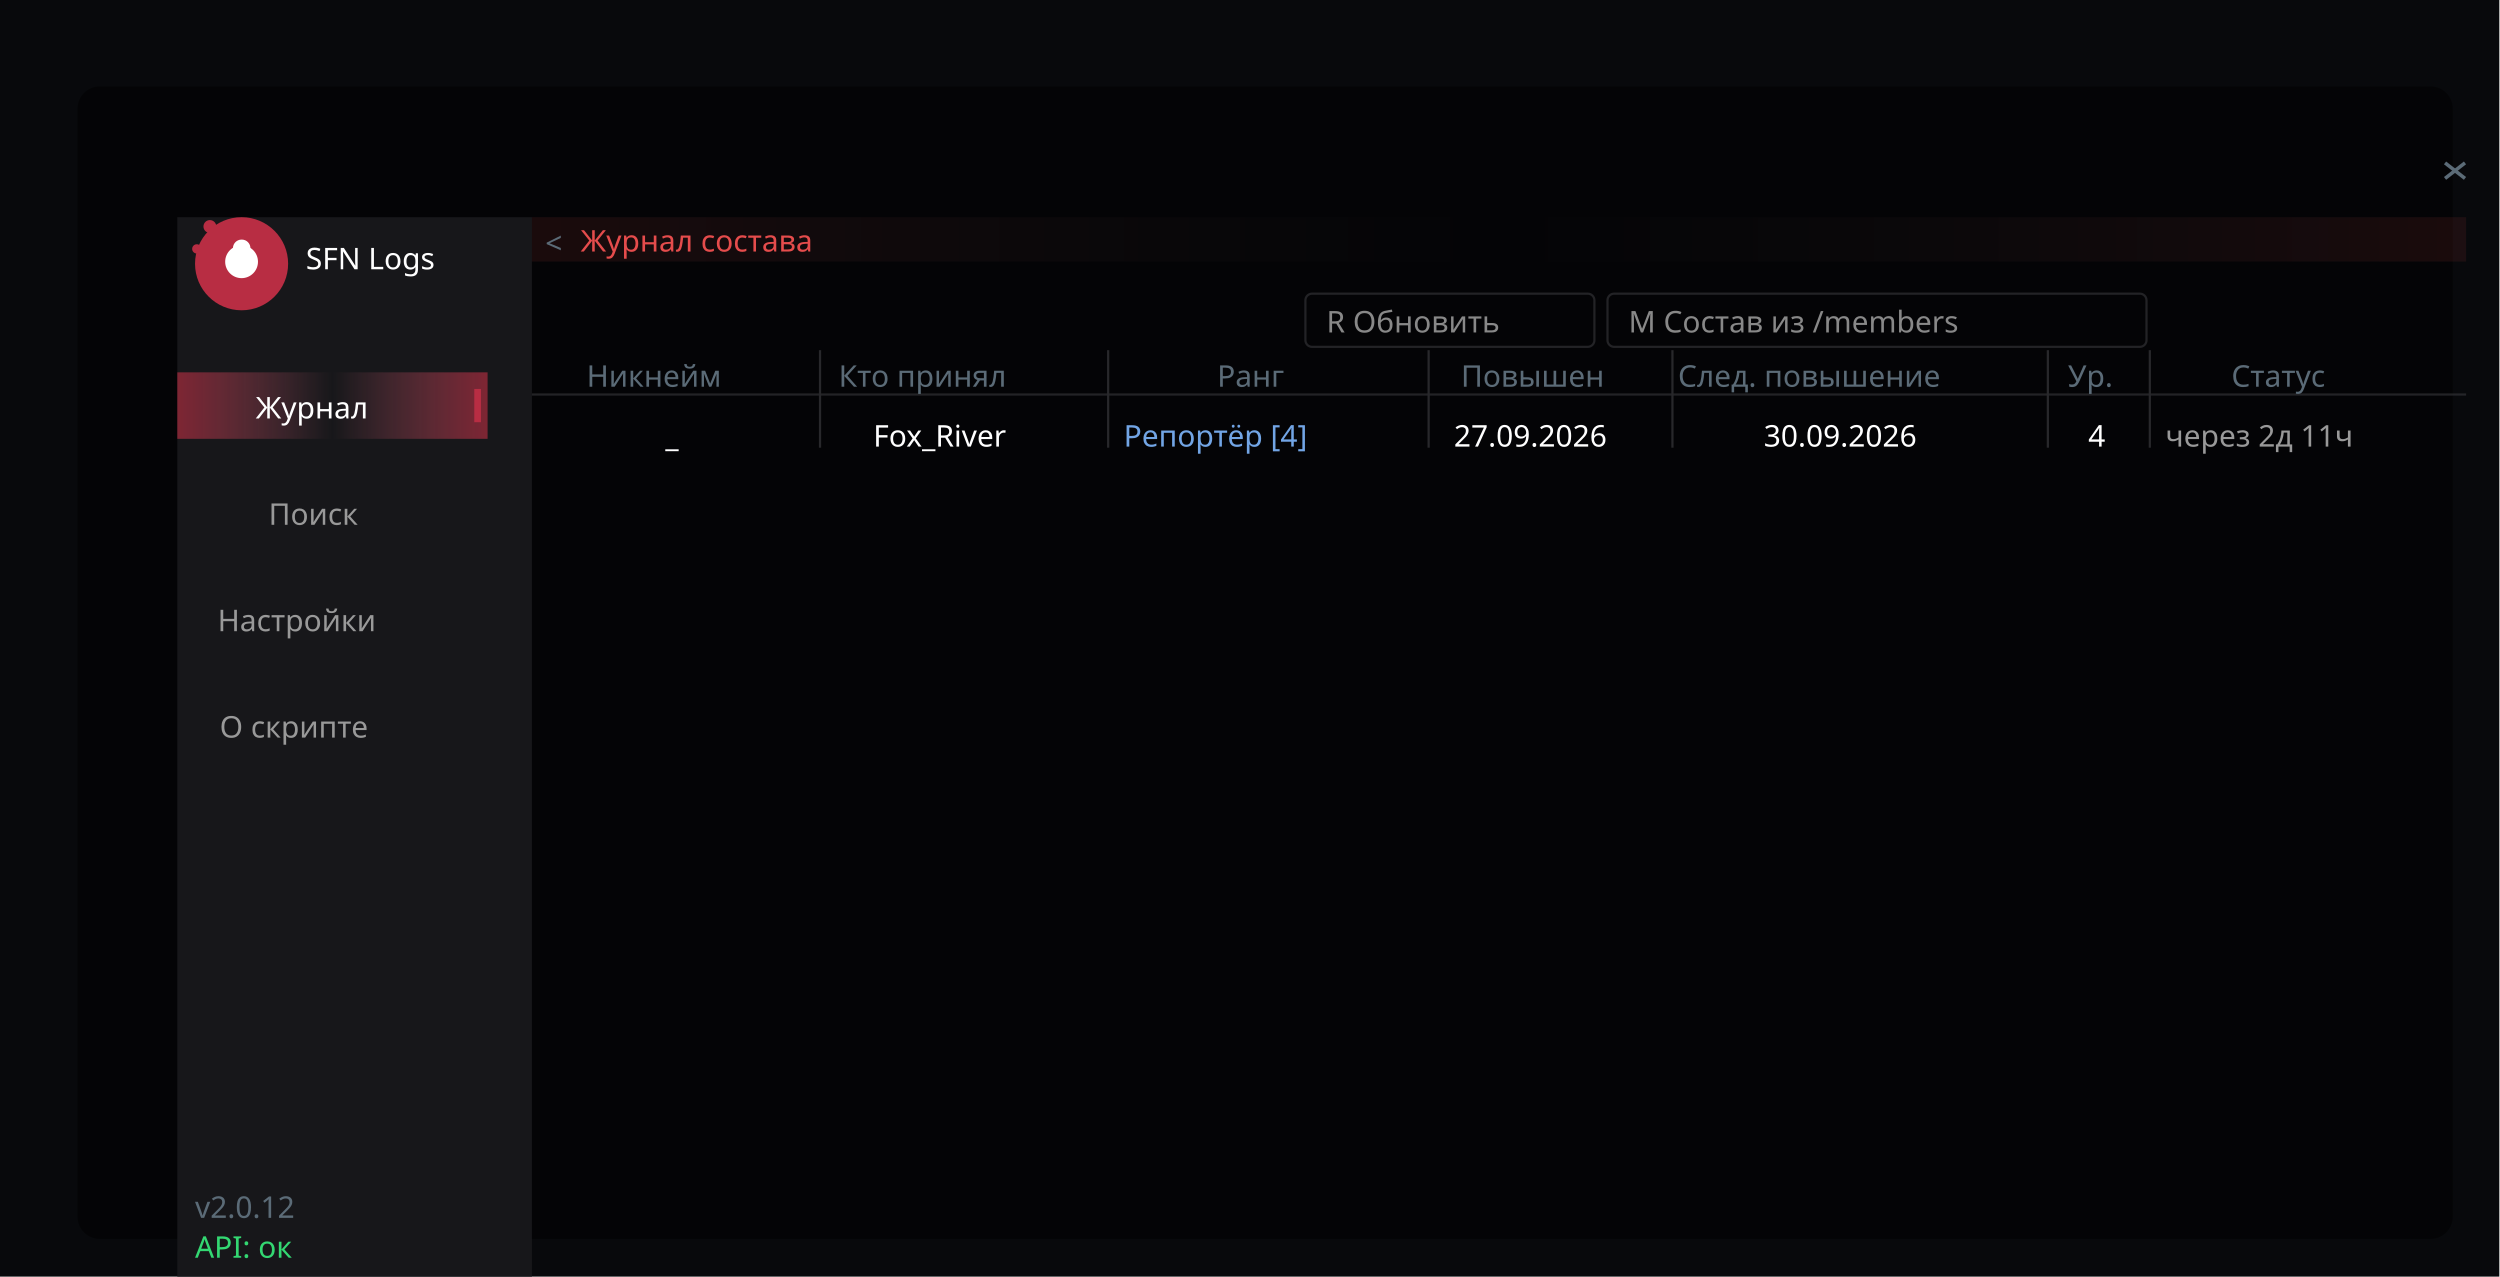
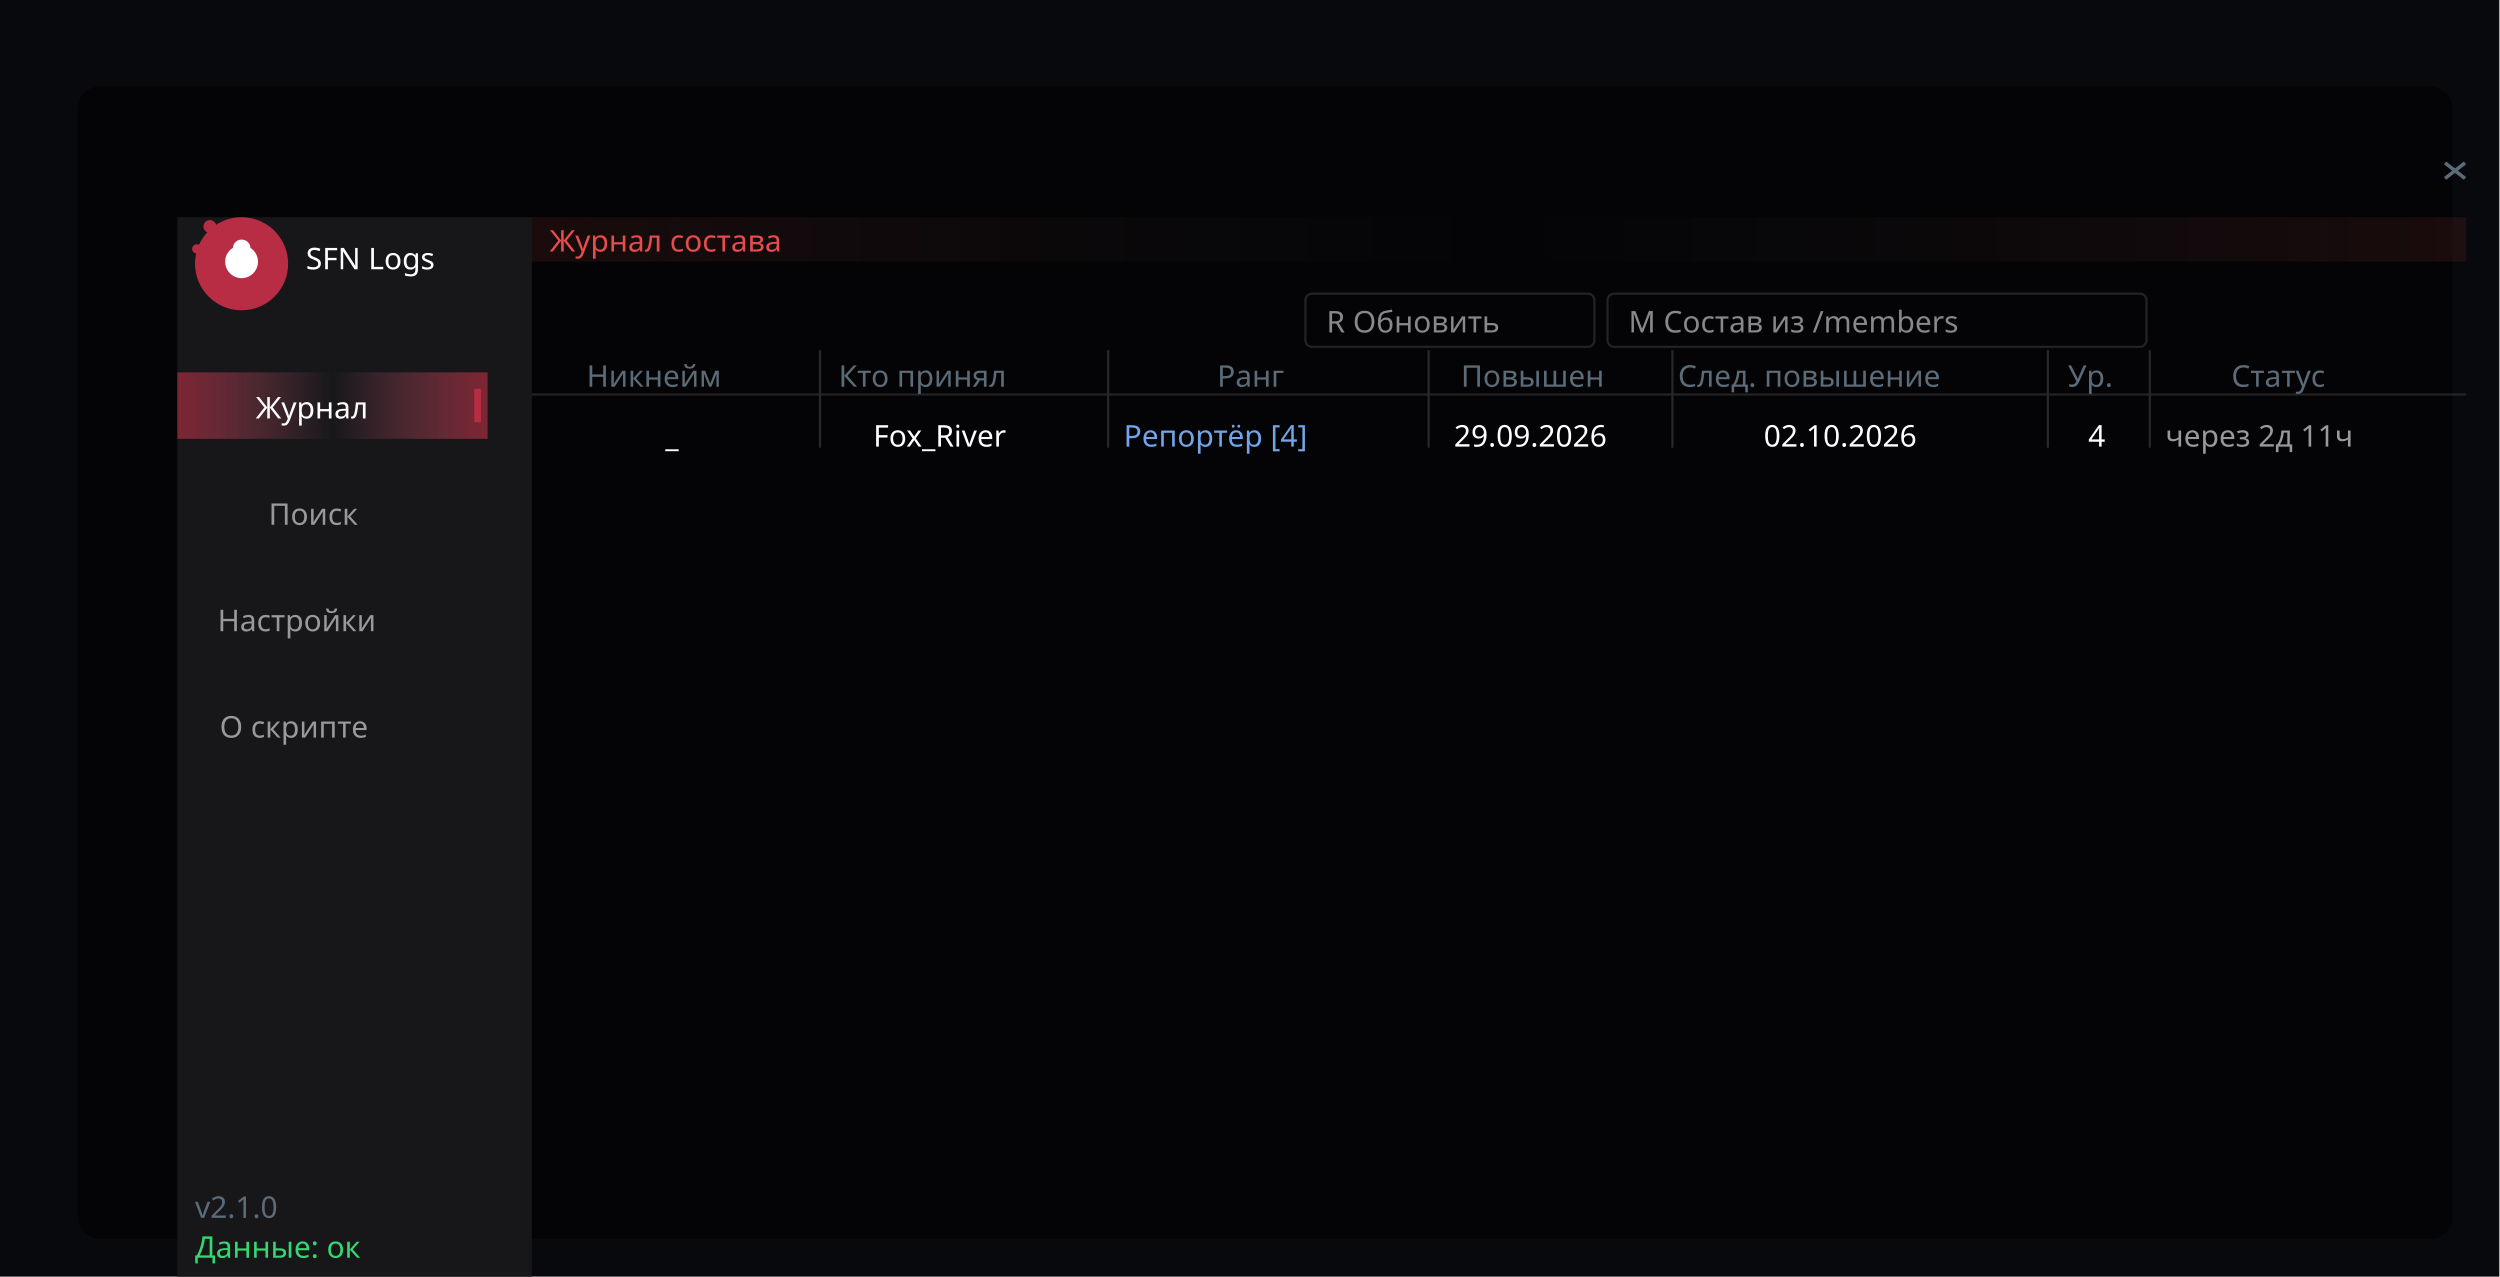
<svg xmlns="http://www.w3.org/2000/svg" width="1128" height="576" viewBox="-28 -28 1128 576" font-family="Trebuchet MS, Verdana, sans-serif">
  <rect x="-28" y="-28" width="1127.68" height="576.0" fill="#08090c" />
  <rect x="7" y="11" width="1071.68" height="520.0" rx="10" fill="#000" opacity="0.5" />
  <rect x="52.0" y="70.0" width="160.0" height="478.0" rx="0.0" fill="#17171a" opacity="1.000" />
  <circle cx="81.0" cy="91.0" r="21.0" fill="#b82d43" opacity="1.000" />
  <circle cx="66.7" cy="74.2" r="2.9" fill="#b82d43" opacity="1.000" />
  <circle cx="60.8" cy="84.3" r="2.1" fill="#b82d43" opacity="1.000" />
  <rect x="77.1" y="80.1" width="7.9" height="10.0" rx="3.9" fill="#ffffff" opacity="1.000" />
  <circle cx="81.0" cy="90.1" r="7.4" fill="#ffffff" opacity="1.000" />
  <defs>
    <linearGradient id="g1" x1="0" y1="0" x2="1" y2="0">
      <stop offset="0" stop-color="#e5334c" stop-opacity="0.498" />
      <stop offset="0.5" stop-color="#ff7f99" stop-opacity="0.000" />
      <stop offset="1" stop-color="#e5334c" stop-opacity="0.498" />
    </linearGradient>
  </defs>
  <rect x="52.0" y="140.0" width="140.0" height="30.0" rx="0.0" fill="url(#g1)" />
  <rect x="186.0" y="147.5" width="3.0" height="15.0" rx="0.0" fill="#b82d43" opacity="1.000" />
  <defs>
    <linearGradient id="g2" x1="0" y1="0" x2="1" y2="0">
      <stop offset="0" stop-color="#e54c4c" stop-opacity="0.098" />
      <stop offset="0.5" stop-color="#666666" stop-opacity="0.000" />
      <stop offset="1" stop-color="#e54c4c" stop-opacity="0.098" />
    </linearGradient>
  </defs>
  <rect x="212.0" y="70.0" width="872.7" height="20.0" rx="0.0" fill="url(#g2)" />
  <rect x="561.0" y="104.5" width="130.4" height="24.0" rx="3.0" fill="none" stroke="#3f3f42" stroke-opacity="0.537" stroke-width="1.0" />
  <rect x="697.3" y="104.5" width="243.2" height="24.0" rx="3.0" fill="none" stroke="#3f3f42" stroke-opacity="0.537" stroke-width="1.0" />
  <line x1="212.0" y1="150.0" x2="1084.7" y2="150.0" stroke="#3f3f42" stroke-opacity="0.537" stroke-width="1.0" />
  <line x1="342.0" y1="130.0" x2="342.0" y2="174.0" stroke="#28282b" stroke-opacity="1.000" stroke-width="1.0" />
  <line x1="472.0" y1="130.0" x2="472.0" y2="174.0" stroke="#28282b" stroke-opacity="1.000" stroke-width="1.0" />
  <line x1="616.6" y1="130.0" x2="616.6" y2="174.0" stroke="#28282b" stroke-opacity="1.000" stroke-width="1.0" />
  <line x1="726.6" y1="130.0" x2="726.6" y2="174.0" stroke="#28282b" stroke-opacity="1.000" stroke-width="1.0" />
  <line x1="896.0" y1="130.0" x2="896.0" y2="174.0" stroke="#28282b" stroke-opacity="1.000" stroke-width="1.0" />
  <line x1="942.0" y1="130.0" x2="942.0" y2="174.0" stroke="#28282b" stroke-opacity="1.000" stroke-width="1.0" />
  <line x1="1075.2" y1="45.5" x2="1084.2" y2="52.5" stroke="#5b6b77" stroke-opacity="1.000" stroke-width="1.6" />
  <line x1="1084.2" y1="45.5" x2="1075.2" y2="52.5" stroke="#5b6b77" stroke-opacity="1.000" stroke-width="1.6" />
  <text x="110.0" y="93.5" fill="#ffffff" opacity="1.000" font-size="13.5" xml:space="preserve">SFN Logs</text>
  <text x="87.4" y="160.8" fill="#ffffff" opacity="1.000" font-size="13.5" xml:space="preserve">Журнал</text>
  <text x="93.2" y="208.8" fill="#999999" opacity="1.000" font-size="13.5" xml:space="preserve">Поиск</text>
  <text x="70.2" y="256.8" fill="#999999" opacity="1.000" font-size="13.5" xml:space="preserve">Настройки</text>
  <text x="71.1" y="304.8" fill="#999999" opacity="1.000" font-size="13.5" xml:space="preserve">О скрипте</text>
-   <text x="60.0" y="521.5" fill="#5b6b77" opacity="1.000" font-size="13.5" xml:space="preserve">v2.0.12</text>
-   <text x="60.0" y="539.5" fill="#33d872" opacity="1.000" font-size="13.5" xml:space="preserve">API: ок</text>
-   <text x="218.0" y="86.5" fill="#5b6b77" opacity="1.000" font-size="13.5" xml:space="preserve">&lt;</text>
-   <text x="234.0" y="85.5" fill="#e54c4c" opacity="1.000" font-size="13.5" xml:space="preserve">Журнал состава</text>
+   <text x="60.0" y="521.5" fill="#5b6b77" opacity="1.000" font-size="13.5" xml:space="preserve">v2.1.0</text>
+   <text x="60.0" y="539.5" fill="#33d872" opacity="1.000" font-size="13.5" xml:space="preserve">Данные: ок</text>
+   <text x="220.0" y="85.5" fill="#e54c4c" opacity="1.000" font-size="13.5" xml:space="preserve">Журнал состава</text>
  <text x="570.5" y="122.0" fill="#888888" opacity="1.000" font-size="13.5" xml:space="preserve">R Обновить</text>
  <text x="706.8" y="122.0" fill="#888888" opacity="1.000" font-size="13.5" xml:space="preserve">M Состав из /members</text>
  <text x="236.7" y="146.5" fill="#5b6b77" opacity="1.000" font-size="13.5" xml:space="preserve">Никнейм</text>
  <text x="350.4" y="146.5" fill="#5b6b77" opacity="1.000" font-size="13.5" xml:space="preserve">Кто принял</text>
  <text x="521.2" y="146.5" fill="#5b6b77" opacity="1.000" font-size="13.5" xml:space="preserve">Ранг</text>
  <text x="631.2" y="146.5" fill="#5b6b77" opacity="1.000" font-size="13.5" xml:space="preserve">Повышен</text>
  <text x="729.1" y="146.5" fill="#5b6b77" opacity="1.000" font-size="13.5" xml:space="preserve">След. повышение</text>
  <text x="905.0" y="146.5" fill="#5b6b77" opacity="1.000" font-size="13.5" xml:space="preserve">Ур.</text>
  <text x="978.8" y="146.5" fill="#5b6b77" opacity="1.000" font-size="13.5" xml:space="preserve">Статус</text>
  <text x="272.2" y="173.5" fill="#ffffff" opacity="1.000" font-size="13.5" xml:space="preserve">_</text>
  <text x="366.0" y="173.5" fill="#ffffff" opacity="1.000" font-size="13.5" xml:space="preserve">Fox_River</text>
  <text x="479.0" y="173.5" fill="#72a5e5" opacity="1.000" font-size="13.5" xml:space="preserve">Репортёр [4]</text>
-   <text x="628.0" y="173.5" fill="#ffffff" opacity="1.000" font-size="13.5" xml:space="preserve">27.09.2026</text>
-   <text x="767.8" y="173.5" fill="#ffffff" opacity="1.000" font-size="13.5" xml:space="preserve">30.09.2026</text>
+   <text x="628.0" y="173.5" fill="#ffffff" opacity="1.000" font-size="13.5" xml:space="preserve">29.09.2026</text>
+   <text x="767.8" y="173.5" fill="#ffffff" opacity="1.000" font-size="13.5" xml:space="preserve">02.10.2026</text>
  <text x="914.2" y="173.5" fill="#ffffff" opacity="1.000" font-size="13.5" xml:space="preserve">4</text>
  <text x="949.0" y="173.5" fill="#999999" opacity="1.000" font-size="13.5" xml:space="preserve">через 2д 11ч</text>
</svg>
